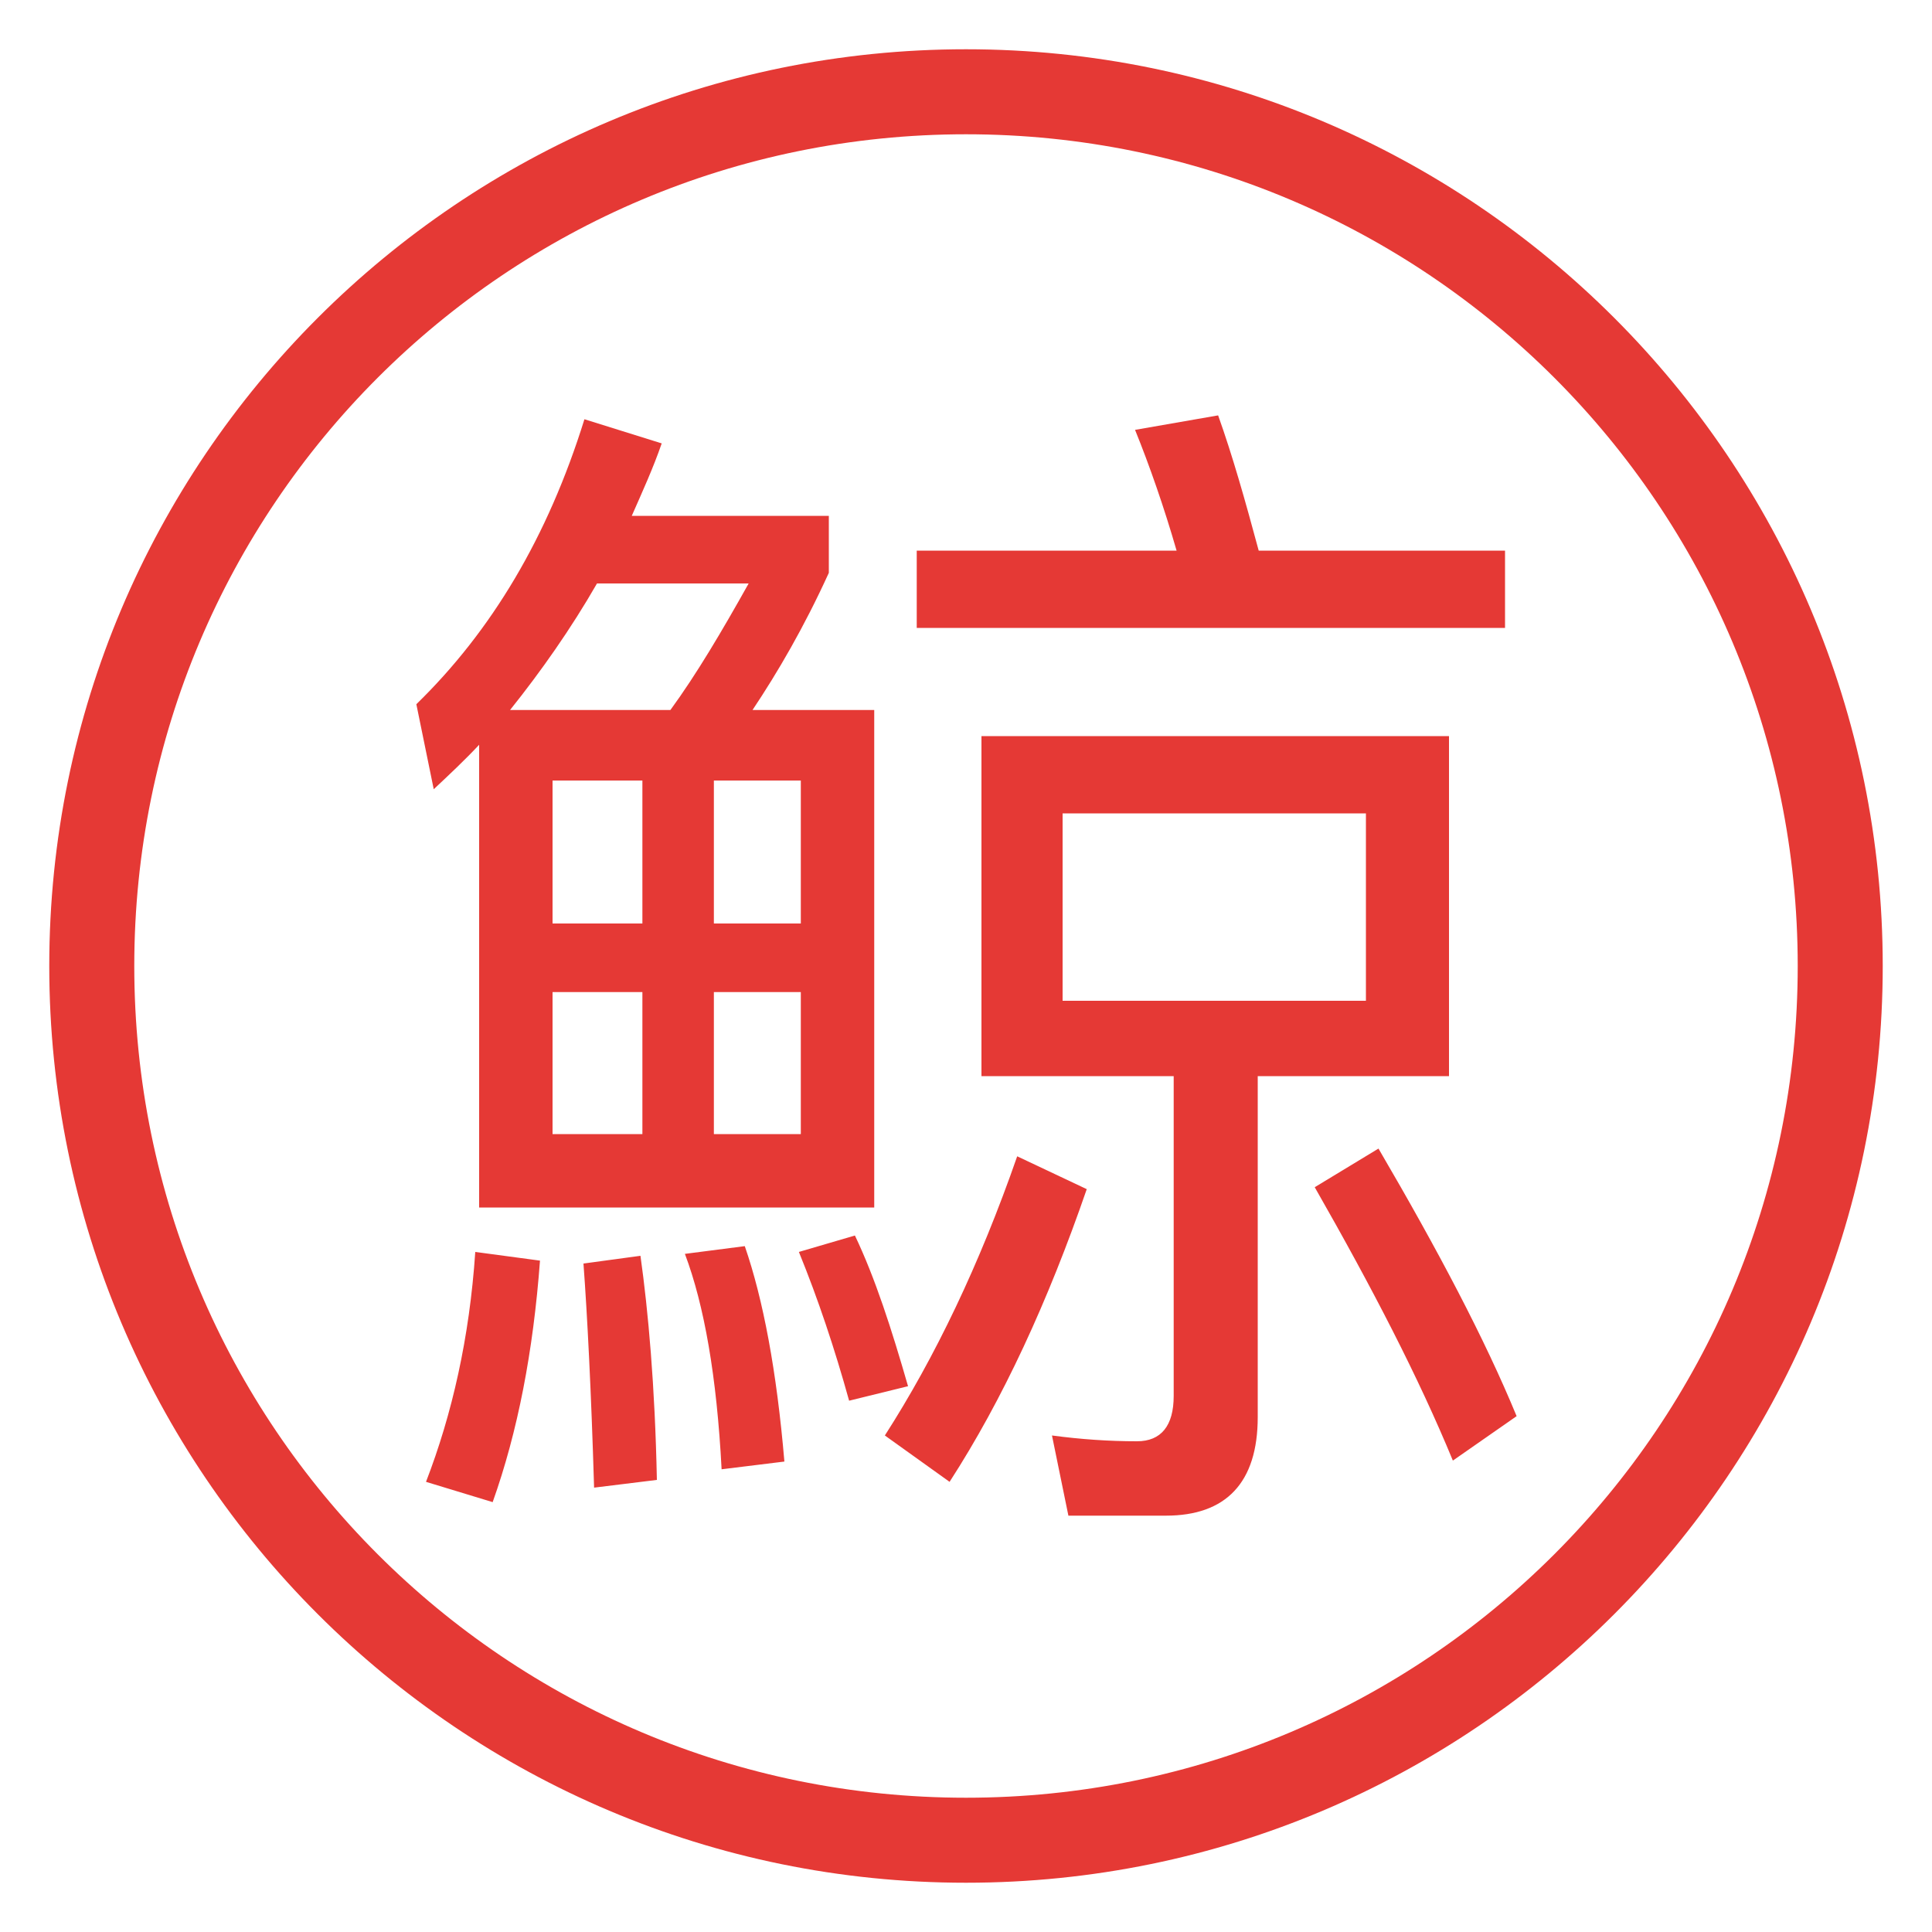
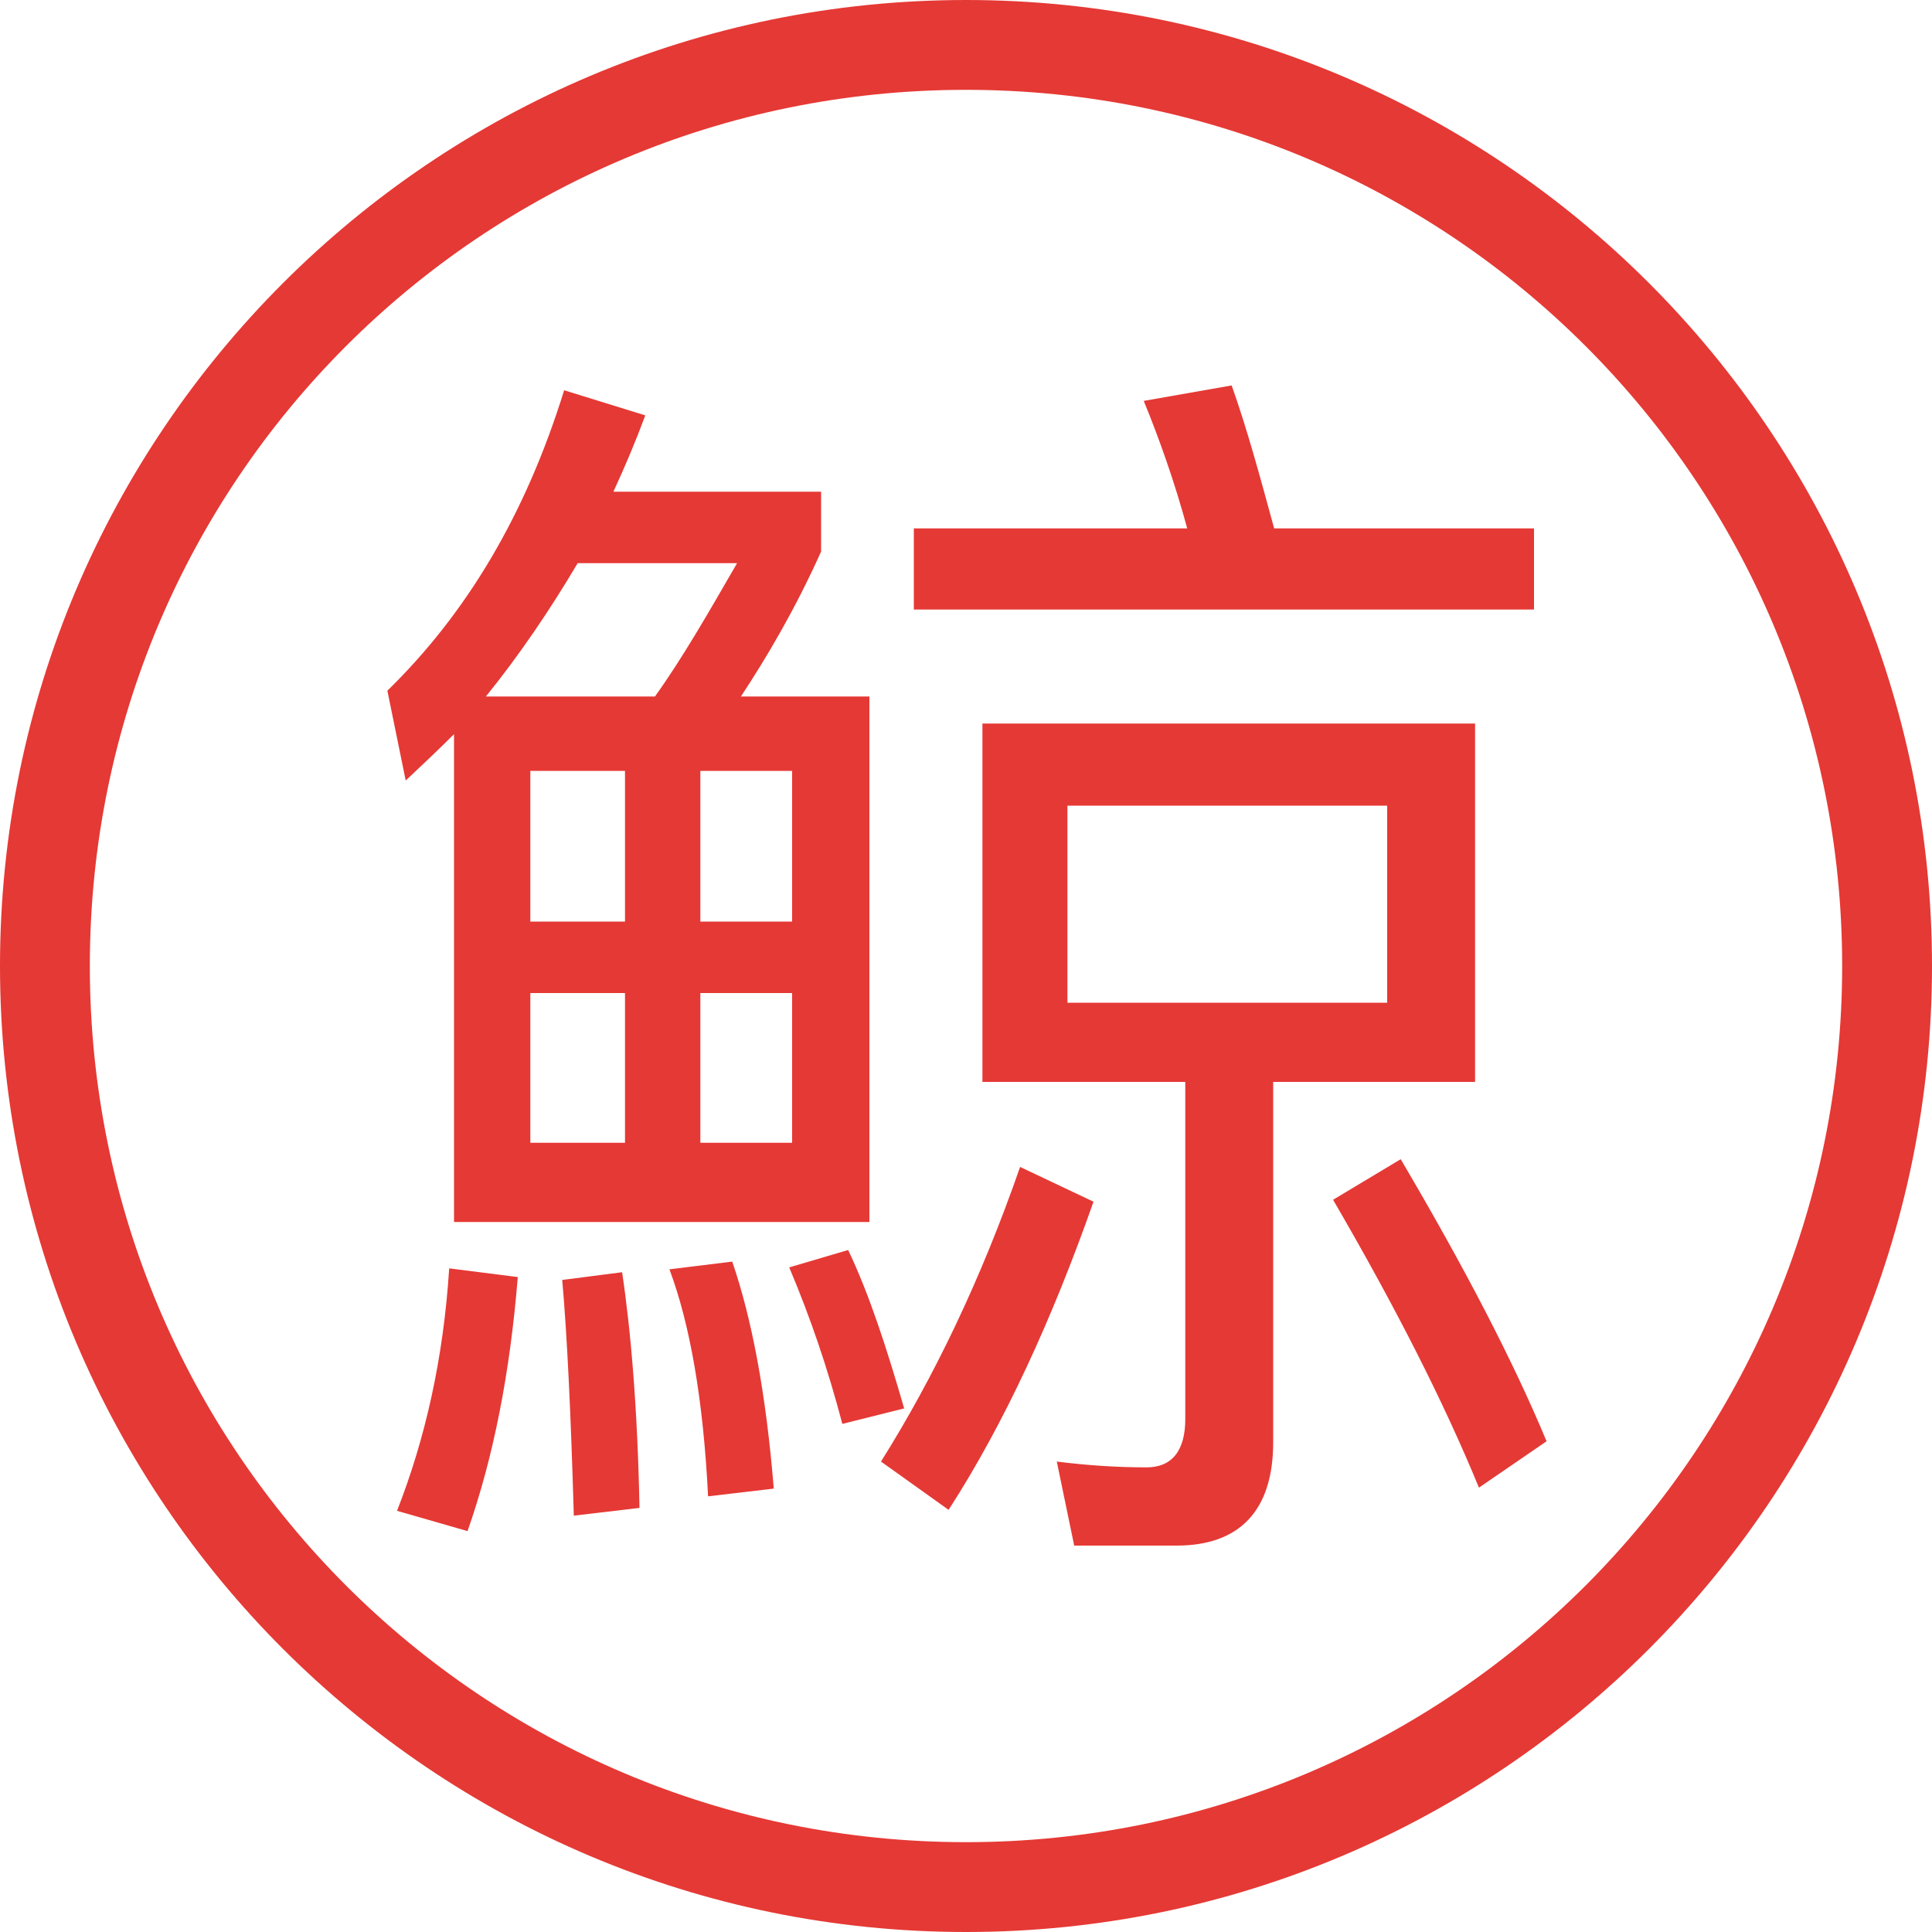
<svg xmlns="http://www.w3.org/2000/svg" version="1.1" id="Layer_1" x="0px" y="0px" viewBox="0 0 200 200" style="enable-background:new 0 0 200 200;" xml:space="preserve">
  <style type="text/css">
	.st0{fill-rule:evenodd;clip-rule:evenodd;fill:#FBD52E;}
	.st1{fill:#E53935;}
</style>
  <path class="st0" d="M263.4-7.6" />
  <g id="surface1_00000173847548103308127240000005436810969070195085_">
-     <path class="st1" d="M100,5.1c52.4,0,94.9,42.5,94.9,94.9s-42.5,94.9-94.9,94.9S5.1,152.4,5.1,100S47.6,5.1,100,5.1z M100,13.9   c-47.6,0-86.1,38.5-86.1,86.1s38.5,86.1,86.1,86.1s86.1-38.5,86.1-86.1S147.6,13.9,100,13.9z" />
-     <path class="st1" d="M155.8,65V57h-25.5c-1.4-5.2-2.7-9.8-4.2-14l-8.6,1.5c1.5,3.7,3,8,4.3,12.5H94.9V65H155.8z M90.5,124.9V73.5   H77.9c2.6-3.9,5.3-8.5,7.9-14.2v-5.9H65.4c1.1-2.5,2.2-4.9,3.1-7.5l-8-2.5c-3.8,12.2-9.6,21.9-17.4,29.5l1.8,8.8   c1.6-1.5,3.2-3,4.7-4.6V125h40.9V124.9z M69.4,73.5H52.8c3.2-4,6.3-8.4,9-13.1h15.7C74.7,65.4,72.1,69.8,69.4,73.5z M120.7,156.9   c6.2,0,9.5-3.4,9.5-10.2v-35.3h19.8V76.2h-48.4v35.2h19.9v33.1c0,3.1-1.3,4.7-3.8,4.7c-2.9,0-5.8-0.2-8.8-0.6l1.7,8.3H120.7z    M66.5,95.6h-9.3V80.8h9.3V95.6z M82.9,95.6h-9V80.8h9V95.6z M141.4,103.6H110V84.2h31.4V103.6z M82.9,117.4h-9v-14.7h9V117.4z    M66.5,117.4h-9.3v-14.7h9.3V117.4z M150.4,151.2l6.6-4.6c-3.3-8-8.1-17.1-14.3-27.7l-6.6,4C142.1,133.4,146.9,142.7,150.4,151.2z    M98.3,153.4c5.5-8.5,10.2-18.7,14.2-30.3l-7.2-3.4c-3.9,11.2-8.5,20.8-13.7,28.9L98.3,153.4z M87.9,145l6.1-1.5   c-1.7-5.9-3.4-11.2-5.5-15.6l-5.8,1.7C84.7,134.5,86.4,139.6,87.9,145z M74.7,152.1l6.5-0.8c-0.8-9.4-2.2-16.8-4.1-22.3l-6.2,0.8   C72.9,135.1,74.2,142.5,74.7,152.1z M51,155.5c2.6-7.3,4.2-15.6,4.9-25l-6.7-0.9c-0.6,8.9-2.4,16.8-5.1,23.8L51,155.5z M61.5,154   l6.5-0.8c-0.2-9.8-0.9-17.5-1.7-23.2l-5.9,0.8C60.8,136.2,61.2,144,61.5,154z" />
+     <path class="st1" d="M100,0c55.2,0,100,44.8,100,100s-44.8,100-100,100S0,155.2,0,100S44.8,0,100,0z M100,9.3   C49.8,9.3,9.3,49.8,9.3,100s40.6,90.7,90.7,90.7s90.7-40.6,90.7-90.7S150.2,9.3,100,9.3z" />
+     <path class="st1" d="M158.8,63.1v-8.4h-26.9c-1.5-5.5-2.8-10.3-4.4-14.8l-9.1,1.6c1.6,3.9,3.2,8.4,4.5,13.2H94.6v8.4H158.8z    M90,126.2V72.1H76.7c2.7-4.1,5.6-9,8.3-15v-6.2H63.5c1.2-2.6,2.3-5.2,3.3-7.9l-8.4-2.6c-4,12.9-10.1,23.1-18.3,31.1l1.9,9.3   c1.7-1.6,3.4-3.2,5-4.8v50.5H90V126.2z M67.8,72.1H50.3c3.4-4.2,6.6-8.9,9.5-13.8h16.5C73.3,63.5,70.6,68.2,67.8,72.1z M121.8,160   c6.5,0,10-3.6,10-10.7V112h20.9V74.9h-51V112h21v34.9c0,3.3-1.4,5-4,5c-3.1,0-6.1-0.2-9.3-0.6l1.8,8.7H121.8z M64.7,95.4h-9.8V79.8   h9.8V95.4z M82,95.4h-9.5V79.8H82V95.4z M143.6,103.8h-33.1V83.4h33.1V103.8z M82,118.3h-9.5v-15.5H82V118.3z M64.7,118.3h-9.8   v-15.5h9.8V118.3z M153.1,154l7-4.8c-3.5-8.4-8.5-18-15.1-29.2l-7,4.2C144.4,135.2,149.4,145,153.1,154z M98.2,156.3   c5.8-9,10.7-19.7,15-31.9l-7.6-3.6c-4.1,11.8-9,21.9-14.4,30.5L98.2,156.3z M87.2,147.4l6.4-1.6c-1.8-6.2-3.6-11.8-5.8-16.4   l-6.1,1.8C83.9,136.4,85.7,141.7,87.2,147.4z M73.3,154.9l6.8-0.8c-0.8-9.9-2.3-17.7-4.3-23.5l-6.5,0.8   C71.4,137,72.8,144.8,73.3,154.9z M48.4,158.5c2.7-7.7,4.4-16.4,5.2-26.3l-7.1-0.9c-0.6,9.4-2.5,17.7-5.4,25.1L48.4,158.5z    M59.4,156.9l6.8-0.8c-0.2-10.3-0.9-18.4-1.8-24.4l-6.2,0.8C58.7,138.1,59.1,146.4,59.4,156.9z" />
  </g>
</svg>
